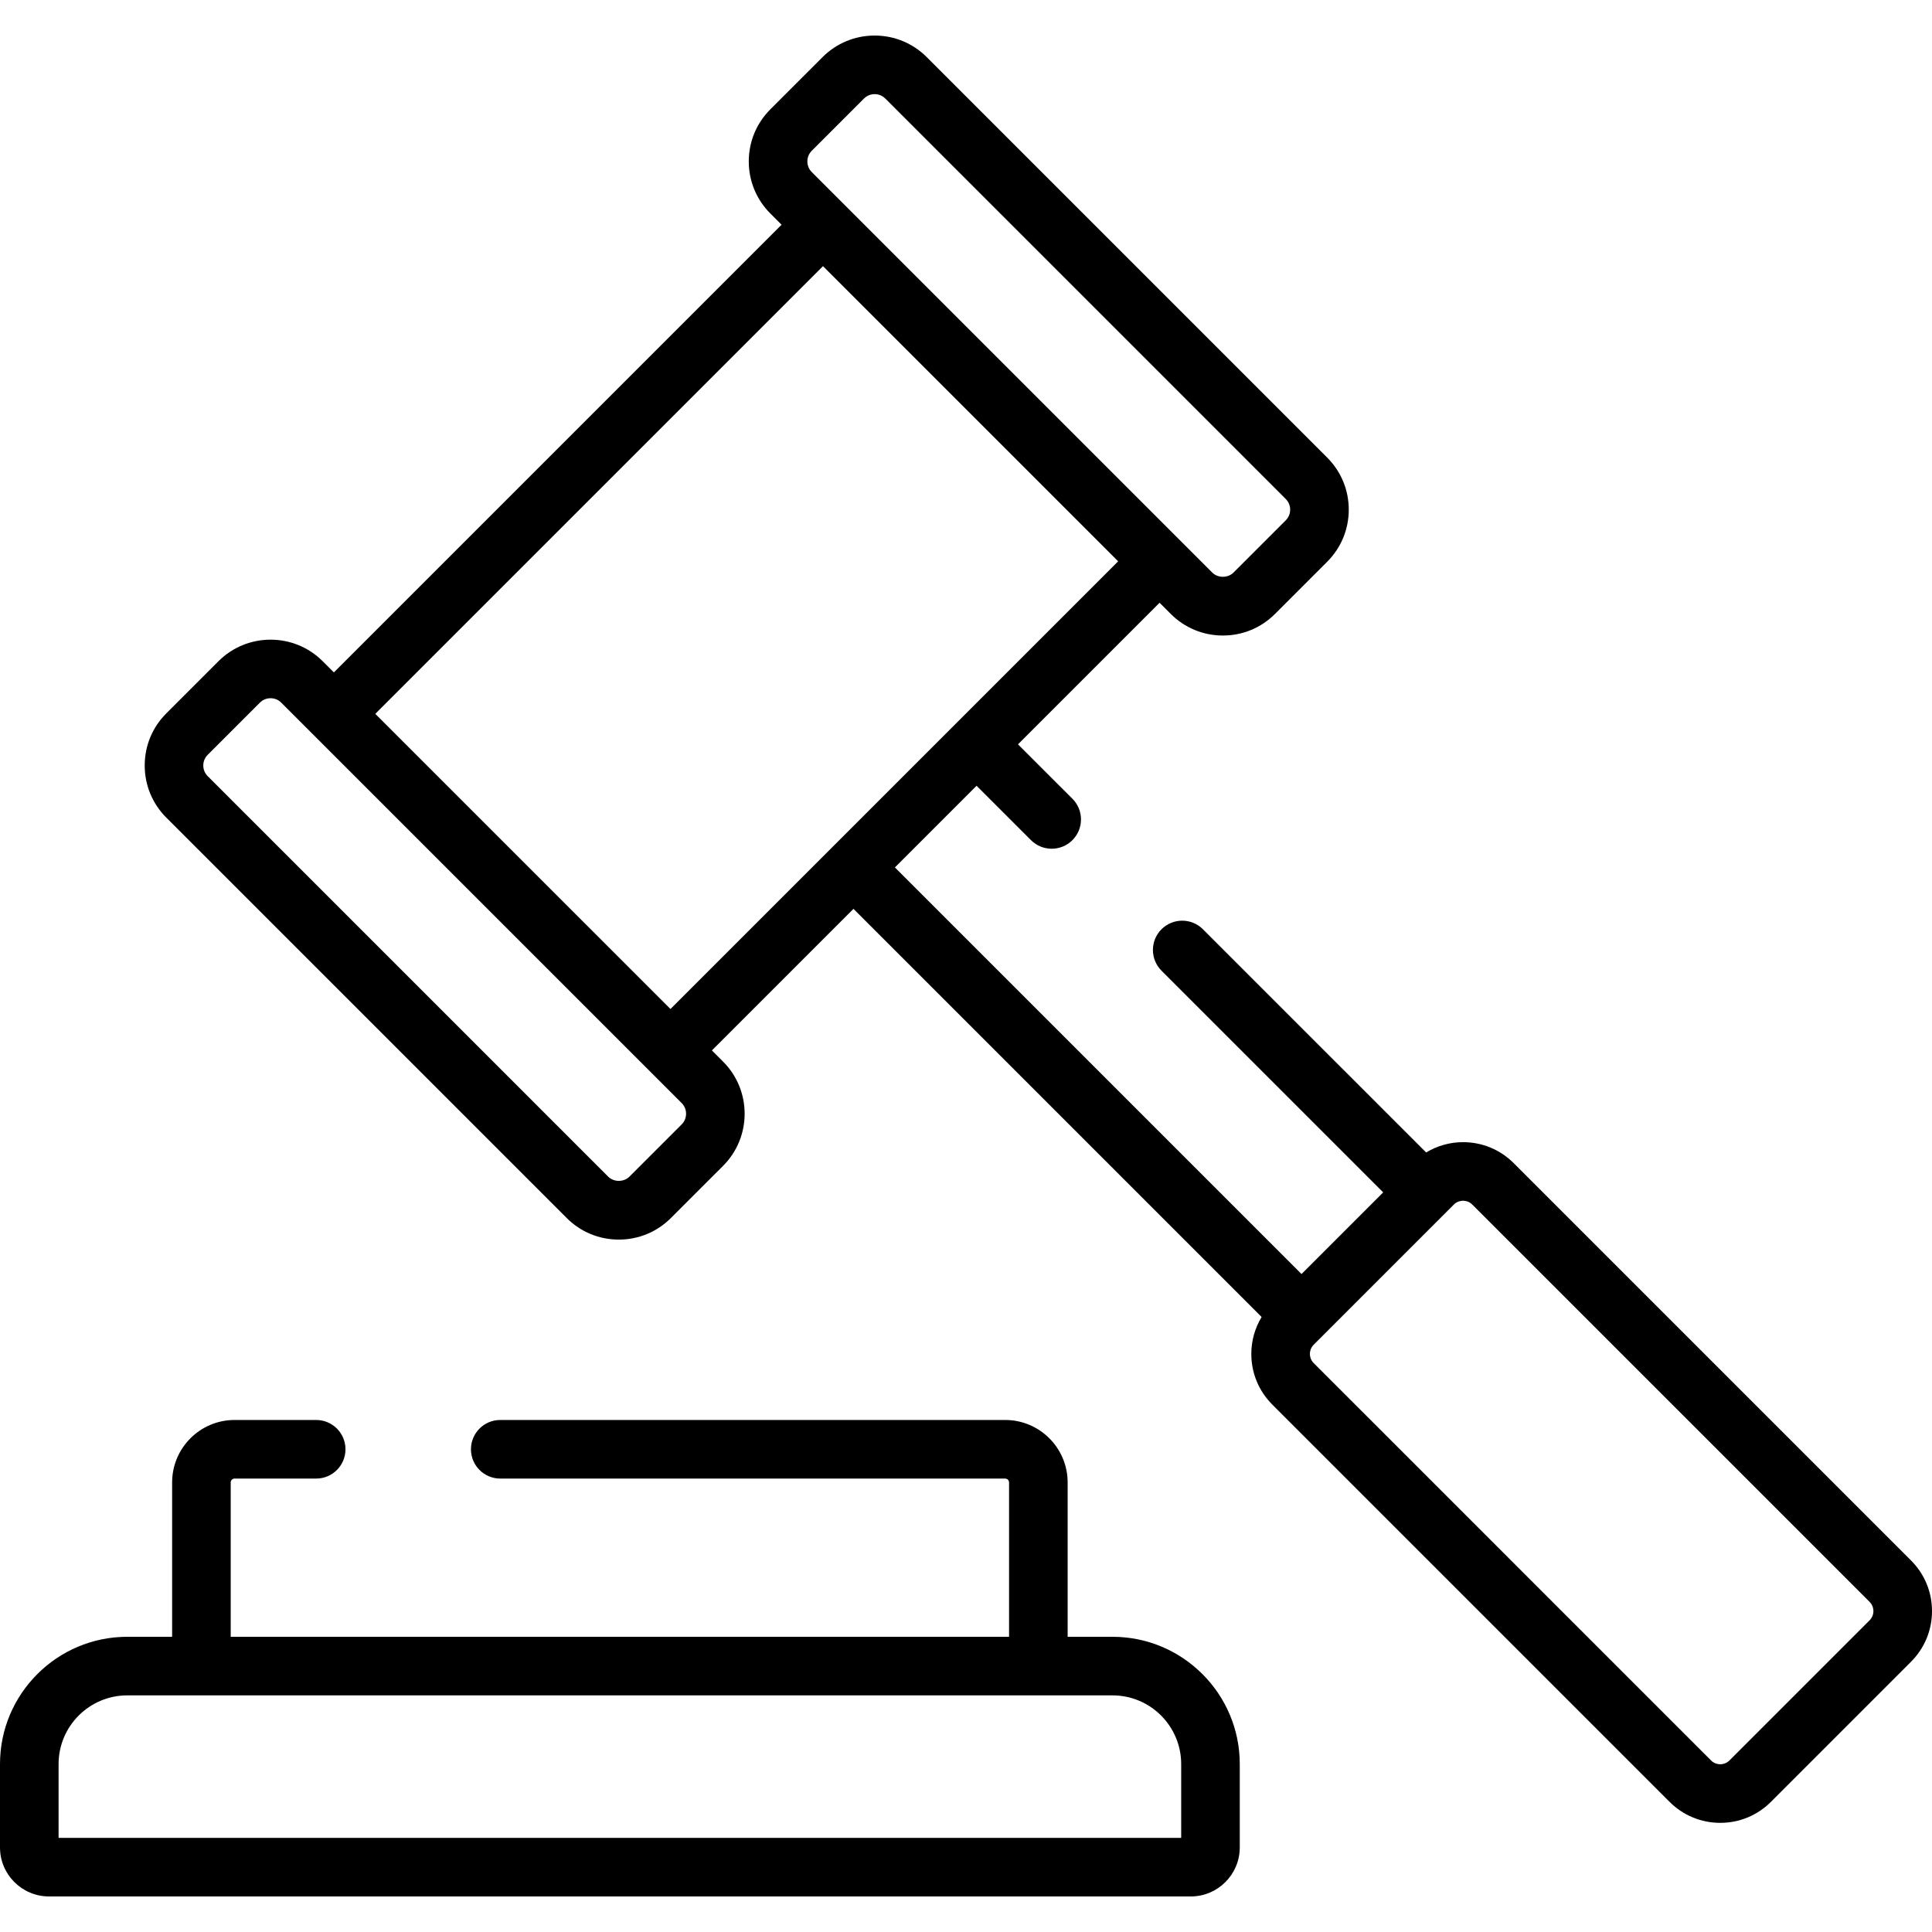
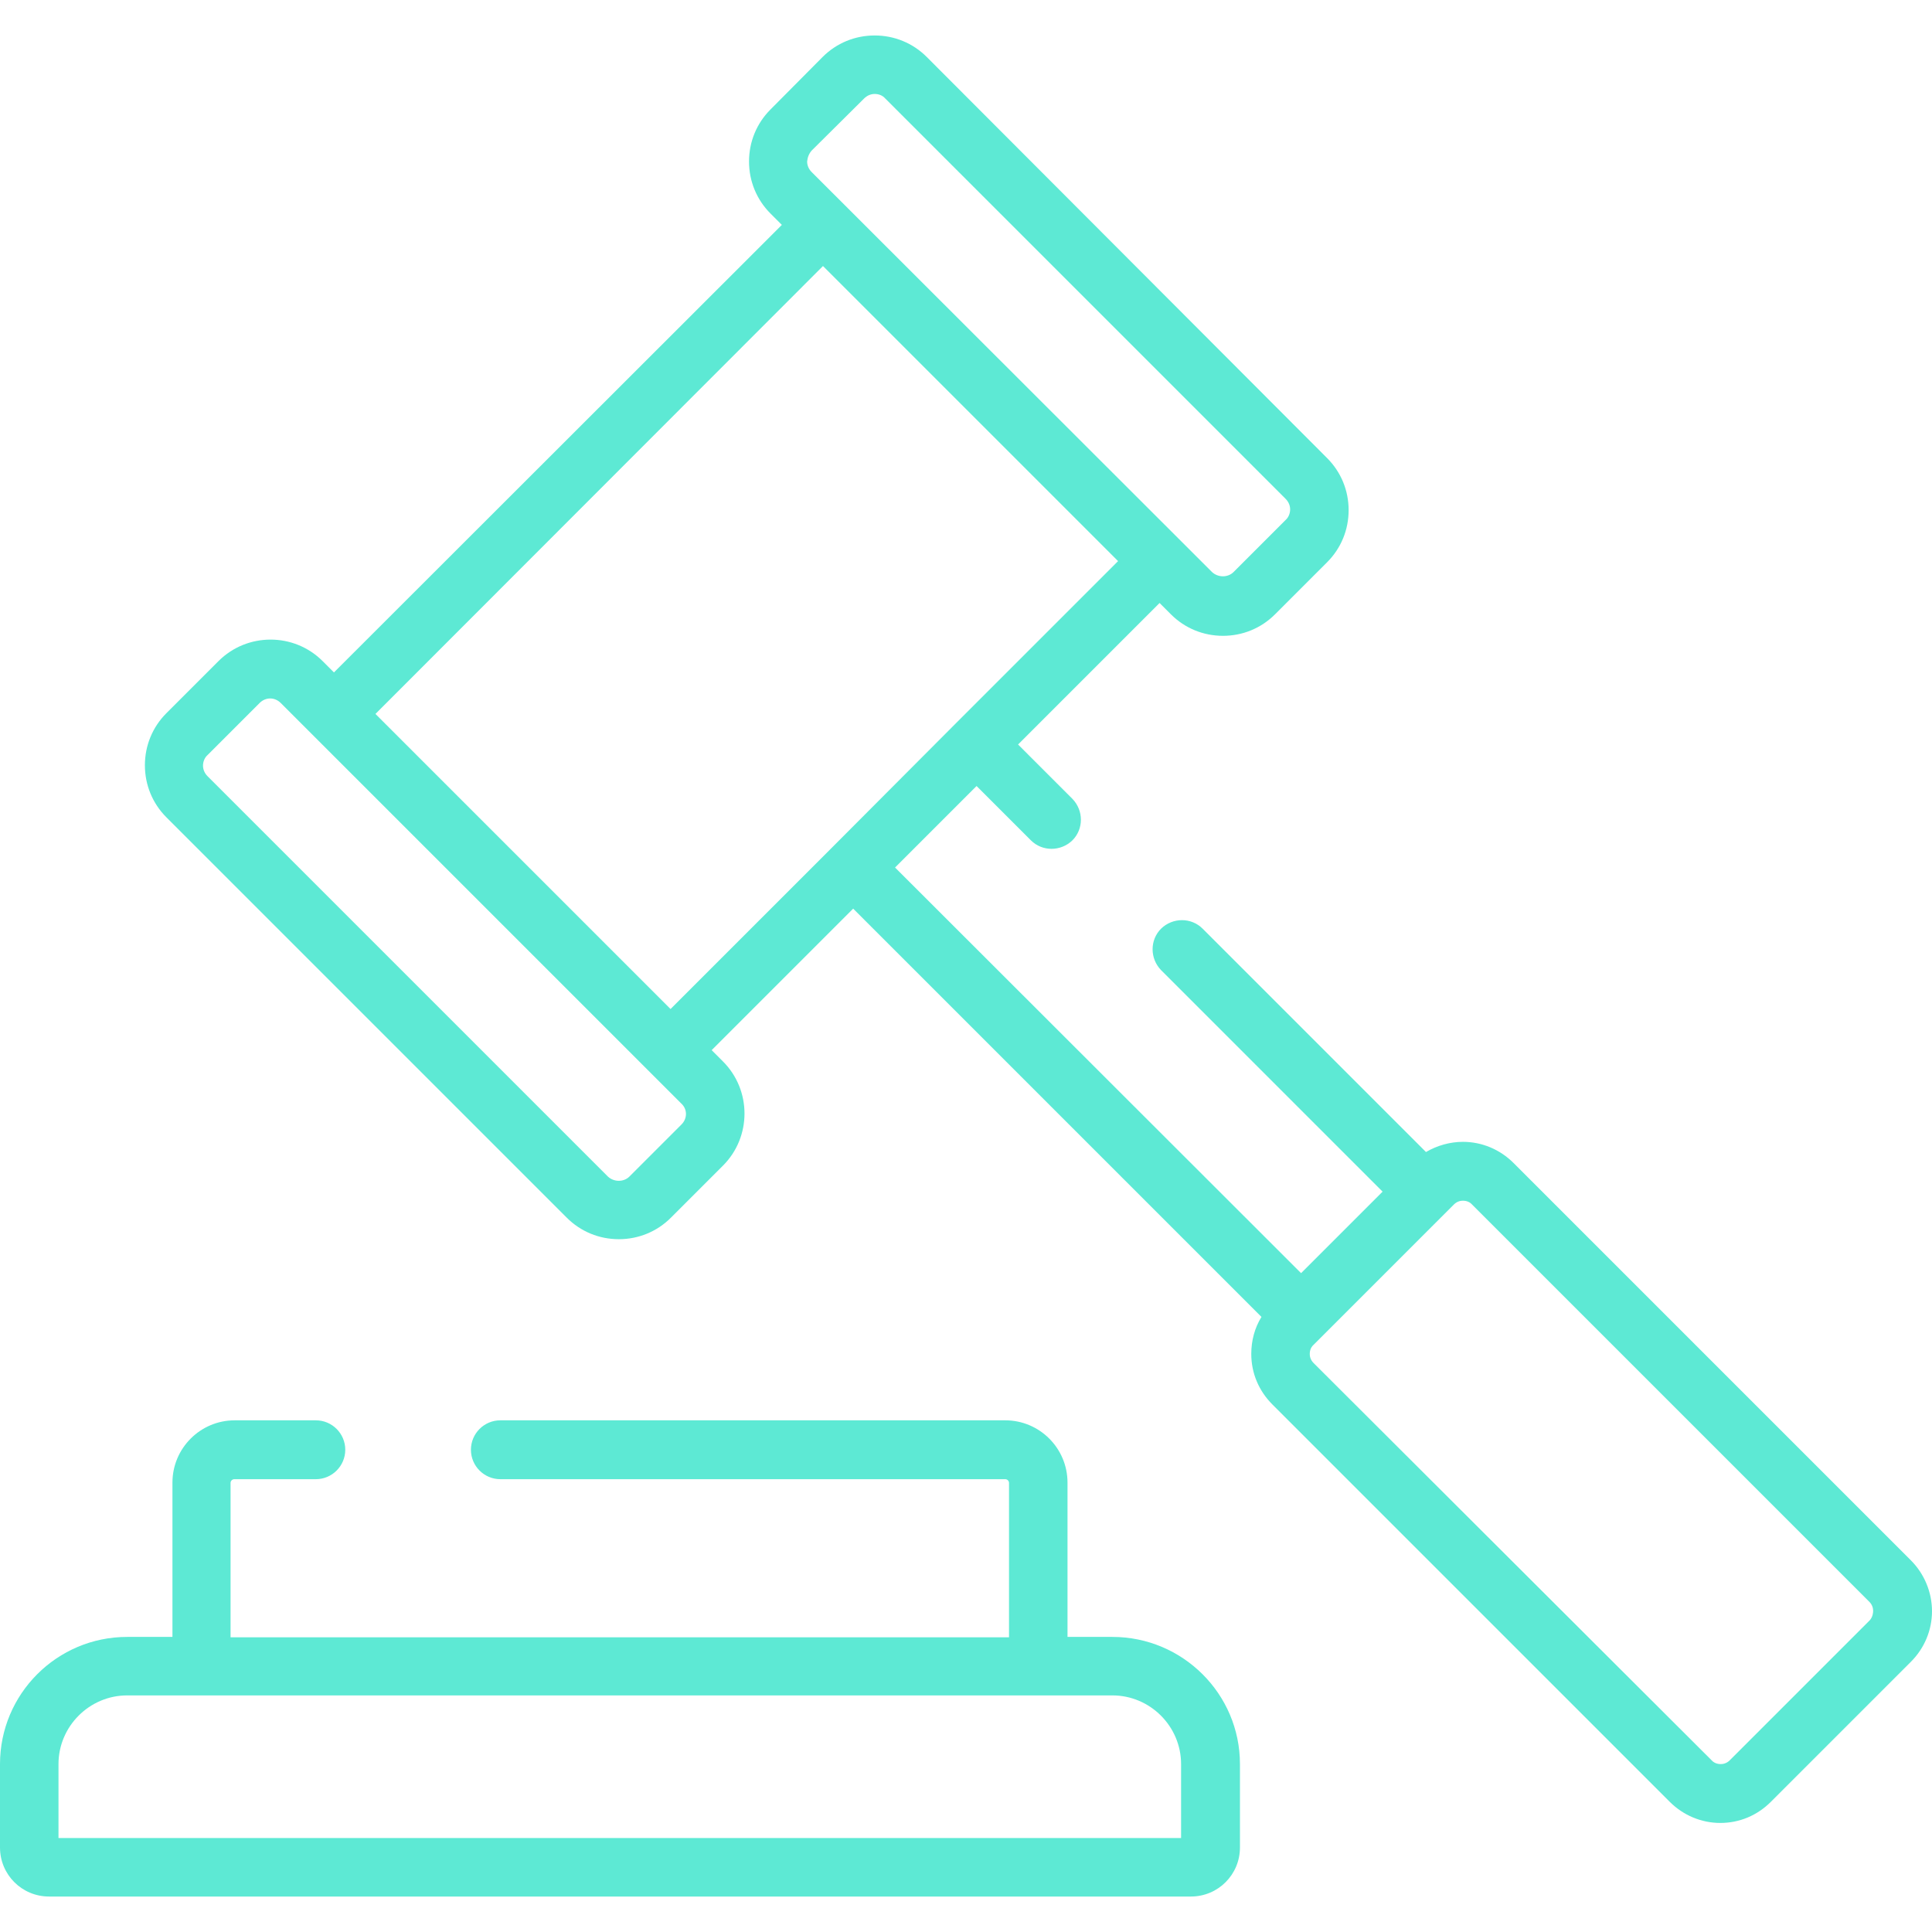
<svg xmlns="http://www.w3.org/2000/svg" version="1.1" id="Capa_1" x="0px" y="0px" viewBox="0 0 512 512" style="enable-background:new 0 0 512 512;" xml:space="preserve">
+   <style type="text/css">
+ 	.st0{fill:#5DE9D4;}
+ </style>
  <g>
    <g>
-       <path d="M506.442,413.537L401.146,308.242c-3.585-3.585-8.35-5.558-13.42-5.558c-3.507,0-6.857,0.964-9.783,2.733l-59.154-59.154    c-3.032-3.031-7.947-3.031-10.979,0c-3.031,3.031-3.031,7.947,0,10.978l58.748,58.748l-21.643,21.643L237.159,229.876    l21.643-21.643l14.419,14.417c3.03,3.032,7.946,3.031,10.978,0c3.031-3.032,3.031-7.947-0.001-10.978l-14.418-14.417    l37.521-37.521l2.969,2.969c3.687,3.688,8.591,5.719,13.808,5.719c5.216,0,10.119-2.031,13.808-5.719l13.83-13.83    c3.687-3.688,5.719-8.592,5.719-13.807c0-5.216-2.032-10.12-5.719-13.807L245.599,15.141c-3.687-3.688-8.591-5.72-13.808-5.72    c-5.216,0-10.119,2.031-13.806,5.719l-13.831,13.83c-3.688,3.688-5.72,8.591-5.72,13.808c0,5.215,2.032,10.119,5.719,13.807    l2.969,2.969L88.48,178.196l-2.969-2.969c-7.613-7.612-20.001-7.612-27.614,0.001l-13.83,13.83    c-3.687,3.688-5.719,8.592-5.719,13.807c0,5.216,2.032,10.12,5.719,13.807l106.115,106.116c3.688,3.688,8.592,5.719,13.808,5.719    s10.119-2.031,13.807-5.719l13.831-13.83c0.001,0,0.001,0,0.001,0c7.611-7.613,7.612-20,0-27.614l-2.969-2.969l37.52-37.52    l108.163,108.163c-1.769,2.926-2.733,6.276-2.733,9.783c0,5.069,1.974,9.835,5.558,13.42l105.295,105.295    c3.585,3.585,8.35,5.558,13.421,5.558c5.069,0,9.834-1.974,13.42-5.558l37.138-37.138c3.584-3.584,5.558-8.35,5.558-13.42    S510.026,417.121,506.442,413.537z M215.132,39.949l13.832-13.831c0.755-0.755,1.76-1.171,2.827-1.171    c1.068,0,2.073,0.416,2.828,1.172l106.117,106.116c0.755,0.755,1.172,1.76,1.172,2.828s-0.416,2.073-1.173,2.829l-13.829,13.83    c-1.512,1.511-4.147,1.512-5.658,0.001L215.133,45.607c-0.756-0.756-1.173-1.76-1.173-2.829    C213.96,41.709,214.377,40.706,215.132,39.949z M180.65,297.979l-13.832,13.83c-1.51,1.511-4.146,1.511-5.657,0L55.045,205.693    c-0.755-0.755-1.172-1.76-1.172-2.828s0.416-2.073,1.173-2.829l13.829-13.83c0.78-0.78,1.804-1.17,2.829-1.17    c1.025,0,2.049,0.39,2.828,1.17l106.116,106.115C182.208,293.881,182.208,296.418,180.65,297.979z M220.69,224.386    c-0.001,0.001-0.001,0.001-0.002,0.002l-43.008,43.008l-78.222-78.221L218.101,70.534l78.221,78.221l-43.003,43.002    c-0.003,0.003-0.006,0.005-0.009,0.008L220.69,224.386z M495.462,429.398l-37.138,37.138c-0.879,0.88-1.906,1.011-2.44,1.011    c-0.535,0-1.562-0.131-2.441-1.011L348.148,361.24c-0.88-0.88-1.012-1.907-1.012-2.441s0.131-1.561,1.012-2.441l2.258-2.258    l34.879-34.88c0.879-0.88,1.906-1.011,2.441-1.011c0.534,0,1.561,0.131,2.44,1.011l105.296,105.295    c0.88,0.88,1.012,1.907,1.012,2.441S496.342,428.518,495.462,429.398z" />
+       <path class="st0" d="M506.4,413.5L401.1,308.2c-3.6-3.6-8.4-5.6-13.4-5.6c-3.5,0-6.9,1-9.8,2.7l-59.2-59.2c-3-3-7.9-3-11,0    c-3,3-3,7.9,0,11l58.7,58.7l-21.6,21.6L237.2,229.9l21.6-21.6l14.4,14.4c3,3,7.9,3,11,0c3-3,3-7.9,0-11l-14.4-14.4l37.5-37.5l3,3    c3.7,3.7,8.6,5.7,13.8,5.7c5.2,0,10.1-2,13.8-5.7l13.8-13.8c3.7-3.7,5.7-8.6,5.7-13.8c0-5.2-2-10.1-5.7-13.8L245.6,15.1    c-3.7-3.7-8.6-5.7-13.8-5.7c-5.2,0-10.1,2-13.8,5.7L204.2,29c-3.7,3.7-5.7,8.6-5.7,13.8c0,5.2,2,10.1,5.7,13.8l3,3L88.5,178.2    l-3-3c-7.6-7.6-20-7.6-27.6,0l-13.8,13.8c-3.7,3.7-5.7,8.6-5.7,13.8c0,5.2,2,10.1,5.7,13.8l106.1,106.1c3.7,3.7,8.6,5.7,13.8,5.7    s10.1-2,13.8-5.7l13.8-13.8c0,0,0,0,0,0c7.6-7.6,7.6-20,0-27.6l-3-3l37.5-37.5L334.3,349c-1.8,2.9-2.7,6.3-2.7,9.8    c0,5.1,2,9.8,5.6,13.4l105.3,105.3c3.6,3.6,8.4,5.6,13.4,5.6c5.1,0,9.8-2,13.4-5.6l37.1-37.1c3.6-3.6,5.6-8.4,5.6-13.4    S510,417.1,506.4,413.5z M215.1,39.9L229,26.1c0.8-0.8,1.8-1.2,2.8-1.2c1.1,0,2.1,0.4,2.8,1.2l106.1,106.1    c0.8,0.8,1.2,1.8,1.2,2.8s-0.4,2.1-1.2,2.8l-13.8,13.8c-1.5,1.5-4.1,1.5-5.7,0L215.1,45.6c-0.8-0.8-1.2-1.8-1.2-2.8    C214,41.7,214.4,40.7,215.1,39.9z M180.6,298l-13.8,13.8c-1.5,1.5-4.1,1.5-5.7,0L55,205.7c-0.8-0.8-1.2-1.8-1.2-2.8    s0.4-2.1,1.2-2.8l13.8-13.8c0.8-0.8,1.8-1.2,2.8-1.2s2,0.4,2.8,1.2l106.1,106.1C182.2,293.9,182.2,296.4,180.6,298z M220.7,224.4    C220.7,224.4,220.7,224.4,220.7,224.4l-43,43l-78.2-78.2L218.1,70.5l78.2,78.2l-43,43c0,0,0,0,0,0L220.7,224.4z M495.5,429.4    l-37.1,37.1c-0.9,0.9-1.9,1-2.4,1c-0.5,0-1.6-0.1-2.4-1L348.1,361.2c-0.9-0.9-1-1.9-1-2.4s0.1-1.6,1-2.4l2.3-2.3l34.9-34.9    c0.9-0.9,1.9-1,2.4-1c0.5,0,1.6,0.1,2.4,1l105.3,105.3c0.9,0.9,1,1.9,1,2.4S496.3,428.5,495.5,429.4z" />
    </g>
  </g>
  <g>
    <g>
-       <path d="M294.83,433.767h-11.894v-40.908c0-9.126-7.423-16.55-16.549-16.55H132.57c-4.288,0-7.763,3.476-7.763,7.763    s3.475,7.763,7.763,7.763h133.817c0.564,0,1.023,0.459,1.023,1.023v40.908H61.141v-40.908c0-0.565,0.459-1.023,1.023-1.023h21.63    c4.288,0,7.763-3.476,7.763-7.763s-3.475-7.763-7.763-7.763h-21.63c-9.126,0-16.549,7.424-16.549,16.55v40.908H33.721    C15.127,433.767,0,448.894,0,467.488v22.103c0,7.162,5.826,12.988,12.988,12.988h302.575c7.162,0,12.988-5.826,12.988-12.988    v-22.103C328.551,448.894,313.424,433.767,294.83,433.767z M313.026,487.053L313.026,487.053h-297.5v-19.565    c0-10.032,8.162-18.195,18.195-18.195h261.11c10.032,0,18.195,8.162,18.195,18.195V487.053z" />
+       <path class="st0" d="M294.8,433.8h-11.9v-40.9c0-9.1-7.4-16.5-16.5-16.5H132.6c-4.3,0-7.8,3.5-7.8,7.8s3.5,7.8,7.8,7.8h133.8    c0.6,0,1,0.5,1,1v40.9H61.1v-40.9c0-0.6,0.5-1,1-1h21.6c4.3,0,7.8-3.5,7.8-7.8s-3.5-7.8-7.8-7.8H62.2c-9.1,0-16.5,7.4-16.5,16.5    v40.9H33.7C15.1,433.8,0,448.9,0,467.5v22.1c0,7.2,5.8,13,13,13h302.6c7.2,0,13-5.8,13-13v-22.1    C328.6,448.9,313.4,433.8,294.8,433.8z M313,487.1L313,487.1H15.5v-19.6c0-10,8.2-18.2,18.2-18.2h261.1c10,0,18.2,8.2,18.2,18.2    V487.1z" />
    </g>
  </g>
-   <g>
- </g>
-   <g>
- </g>
-   <g>
- </g>
-   <g>
- </g>
-   <g>
- </g>
-   <g>
- </g>
-   <g>
- </g>
-   <g>
- </g>
-   <g>
- </g>
-   <g>
- </g>
-   <g>
- </g>
-   <g>
- </g>
-   <g>
- </g>
-   <g>
- </g>
-   <g>
- </g>
</svg>
